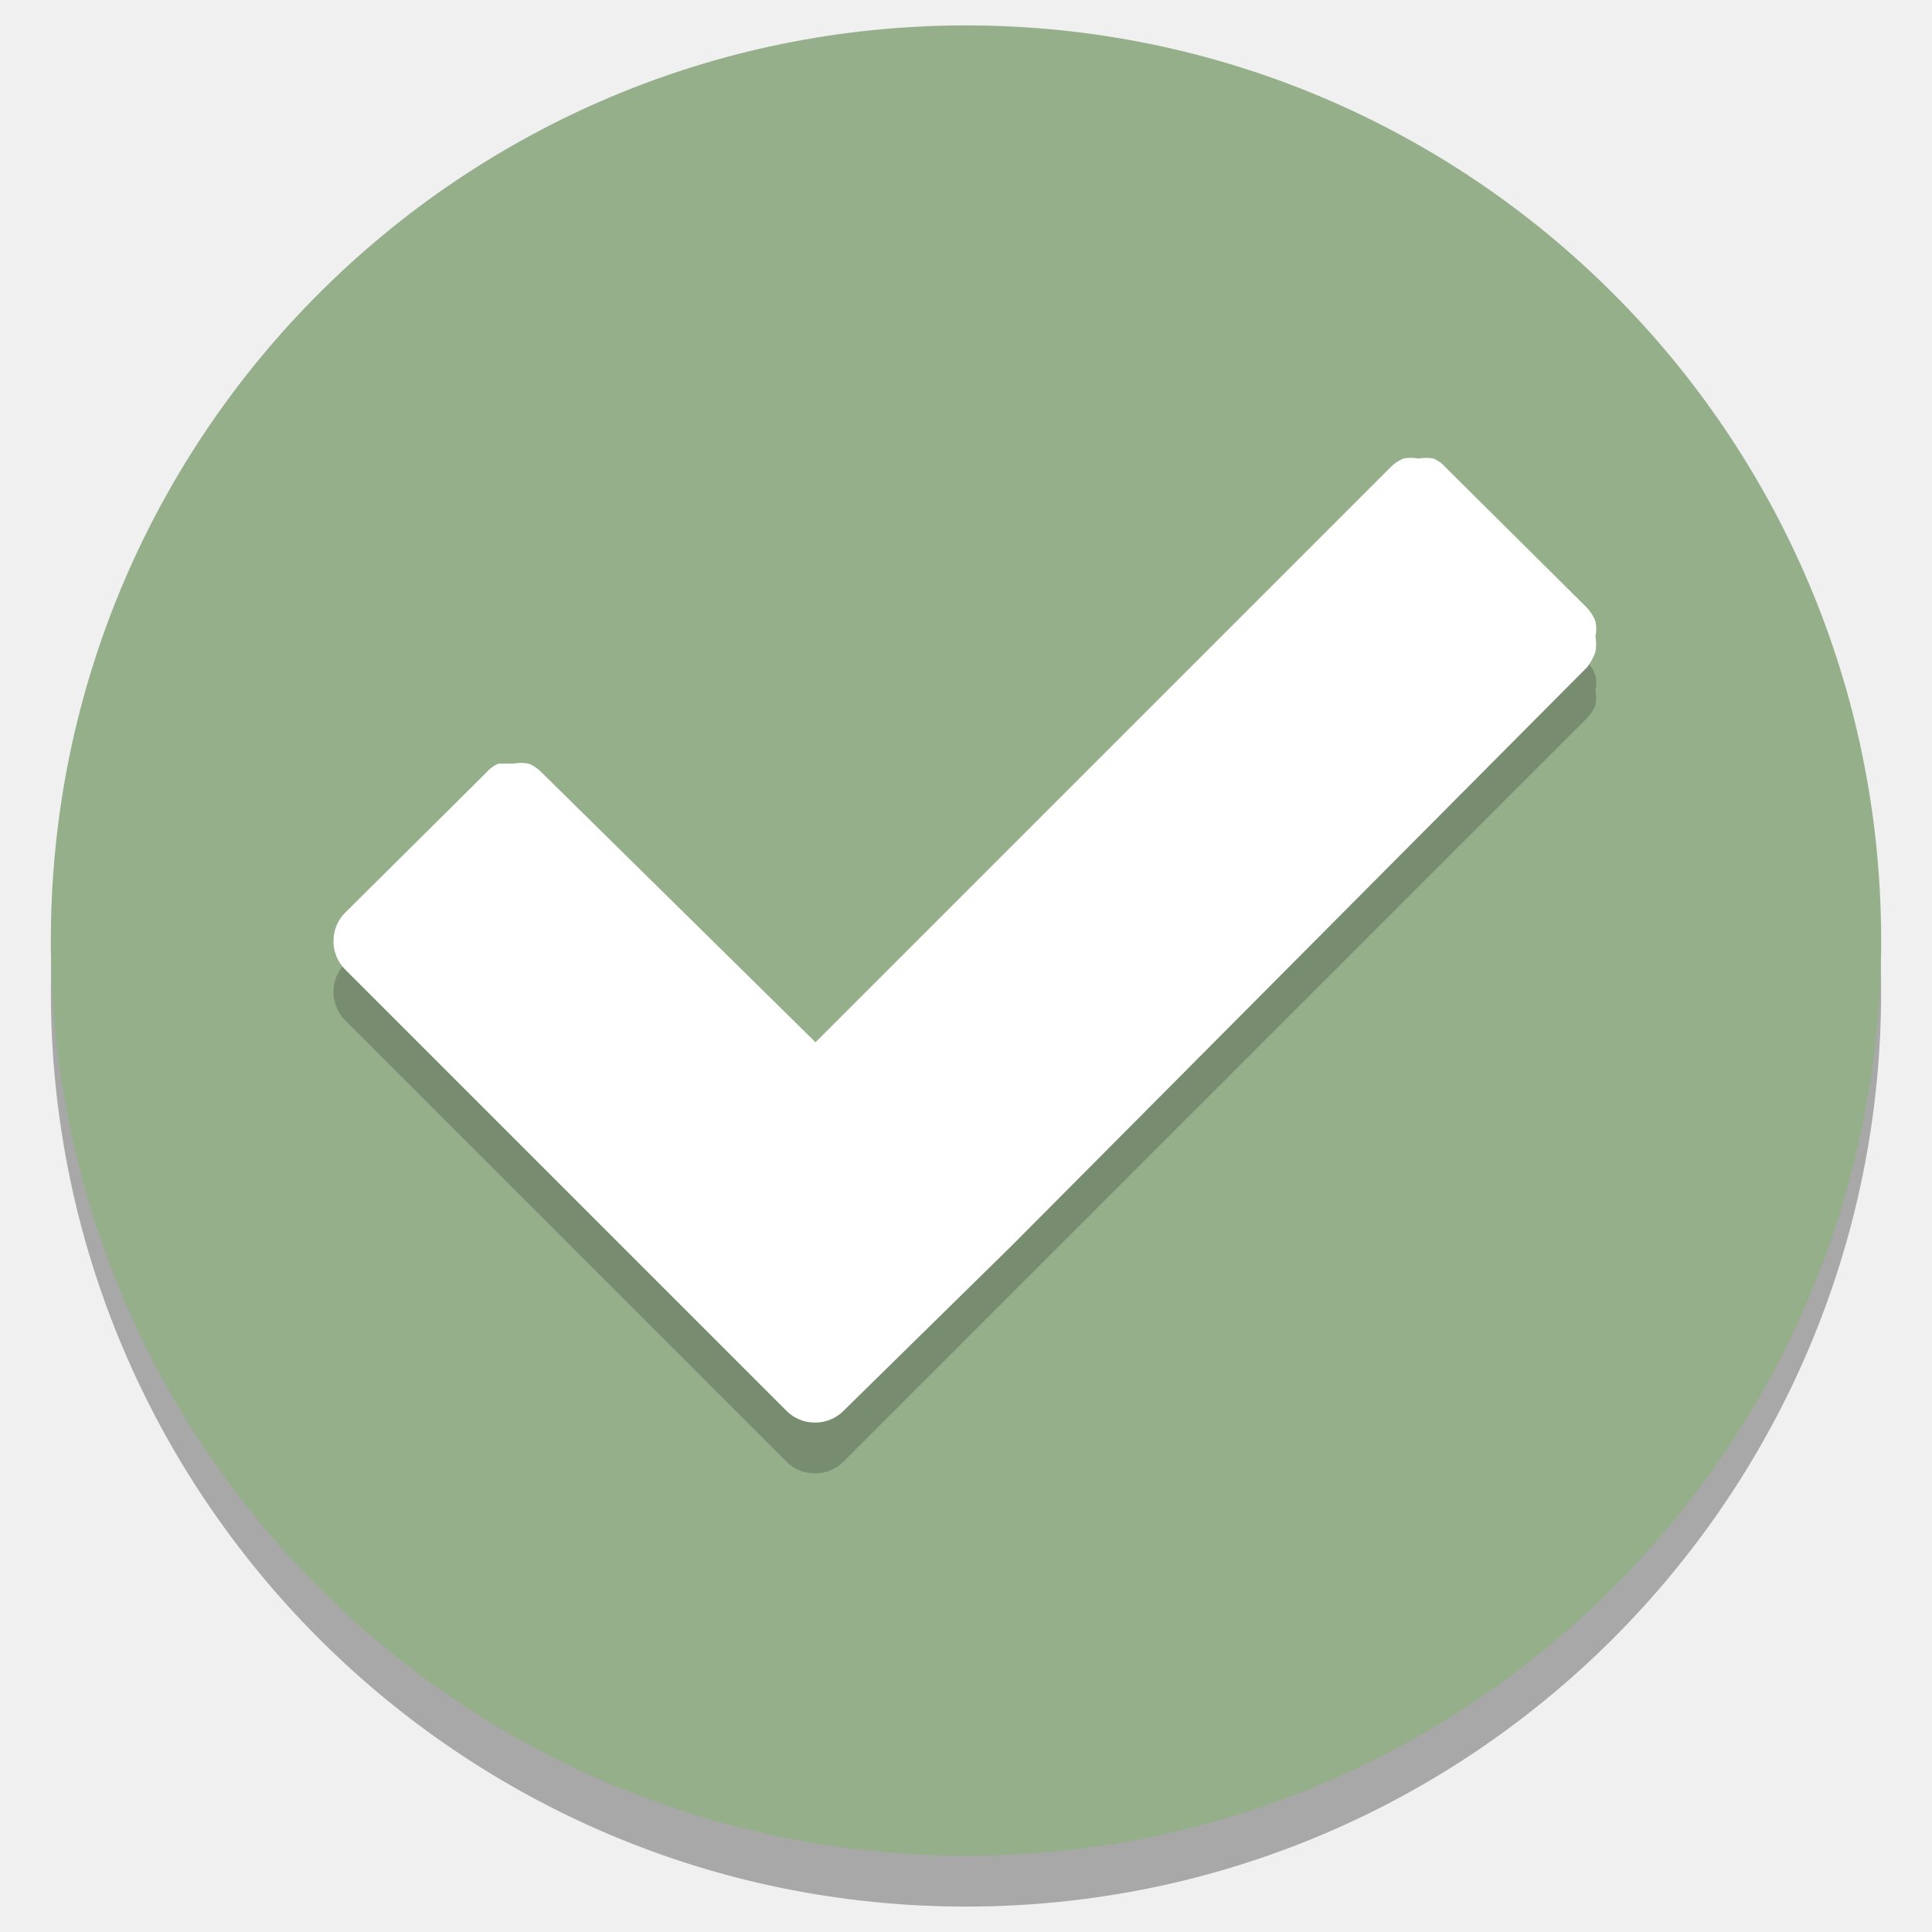
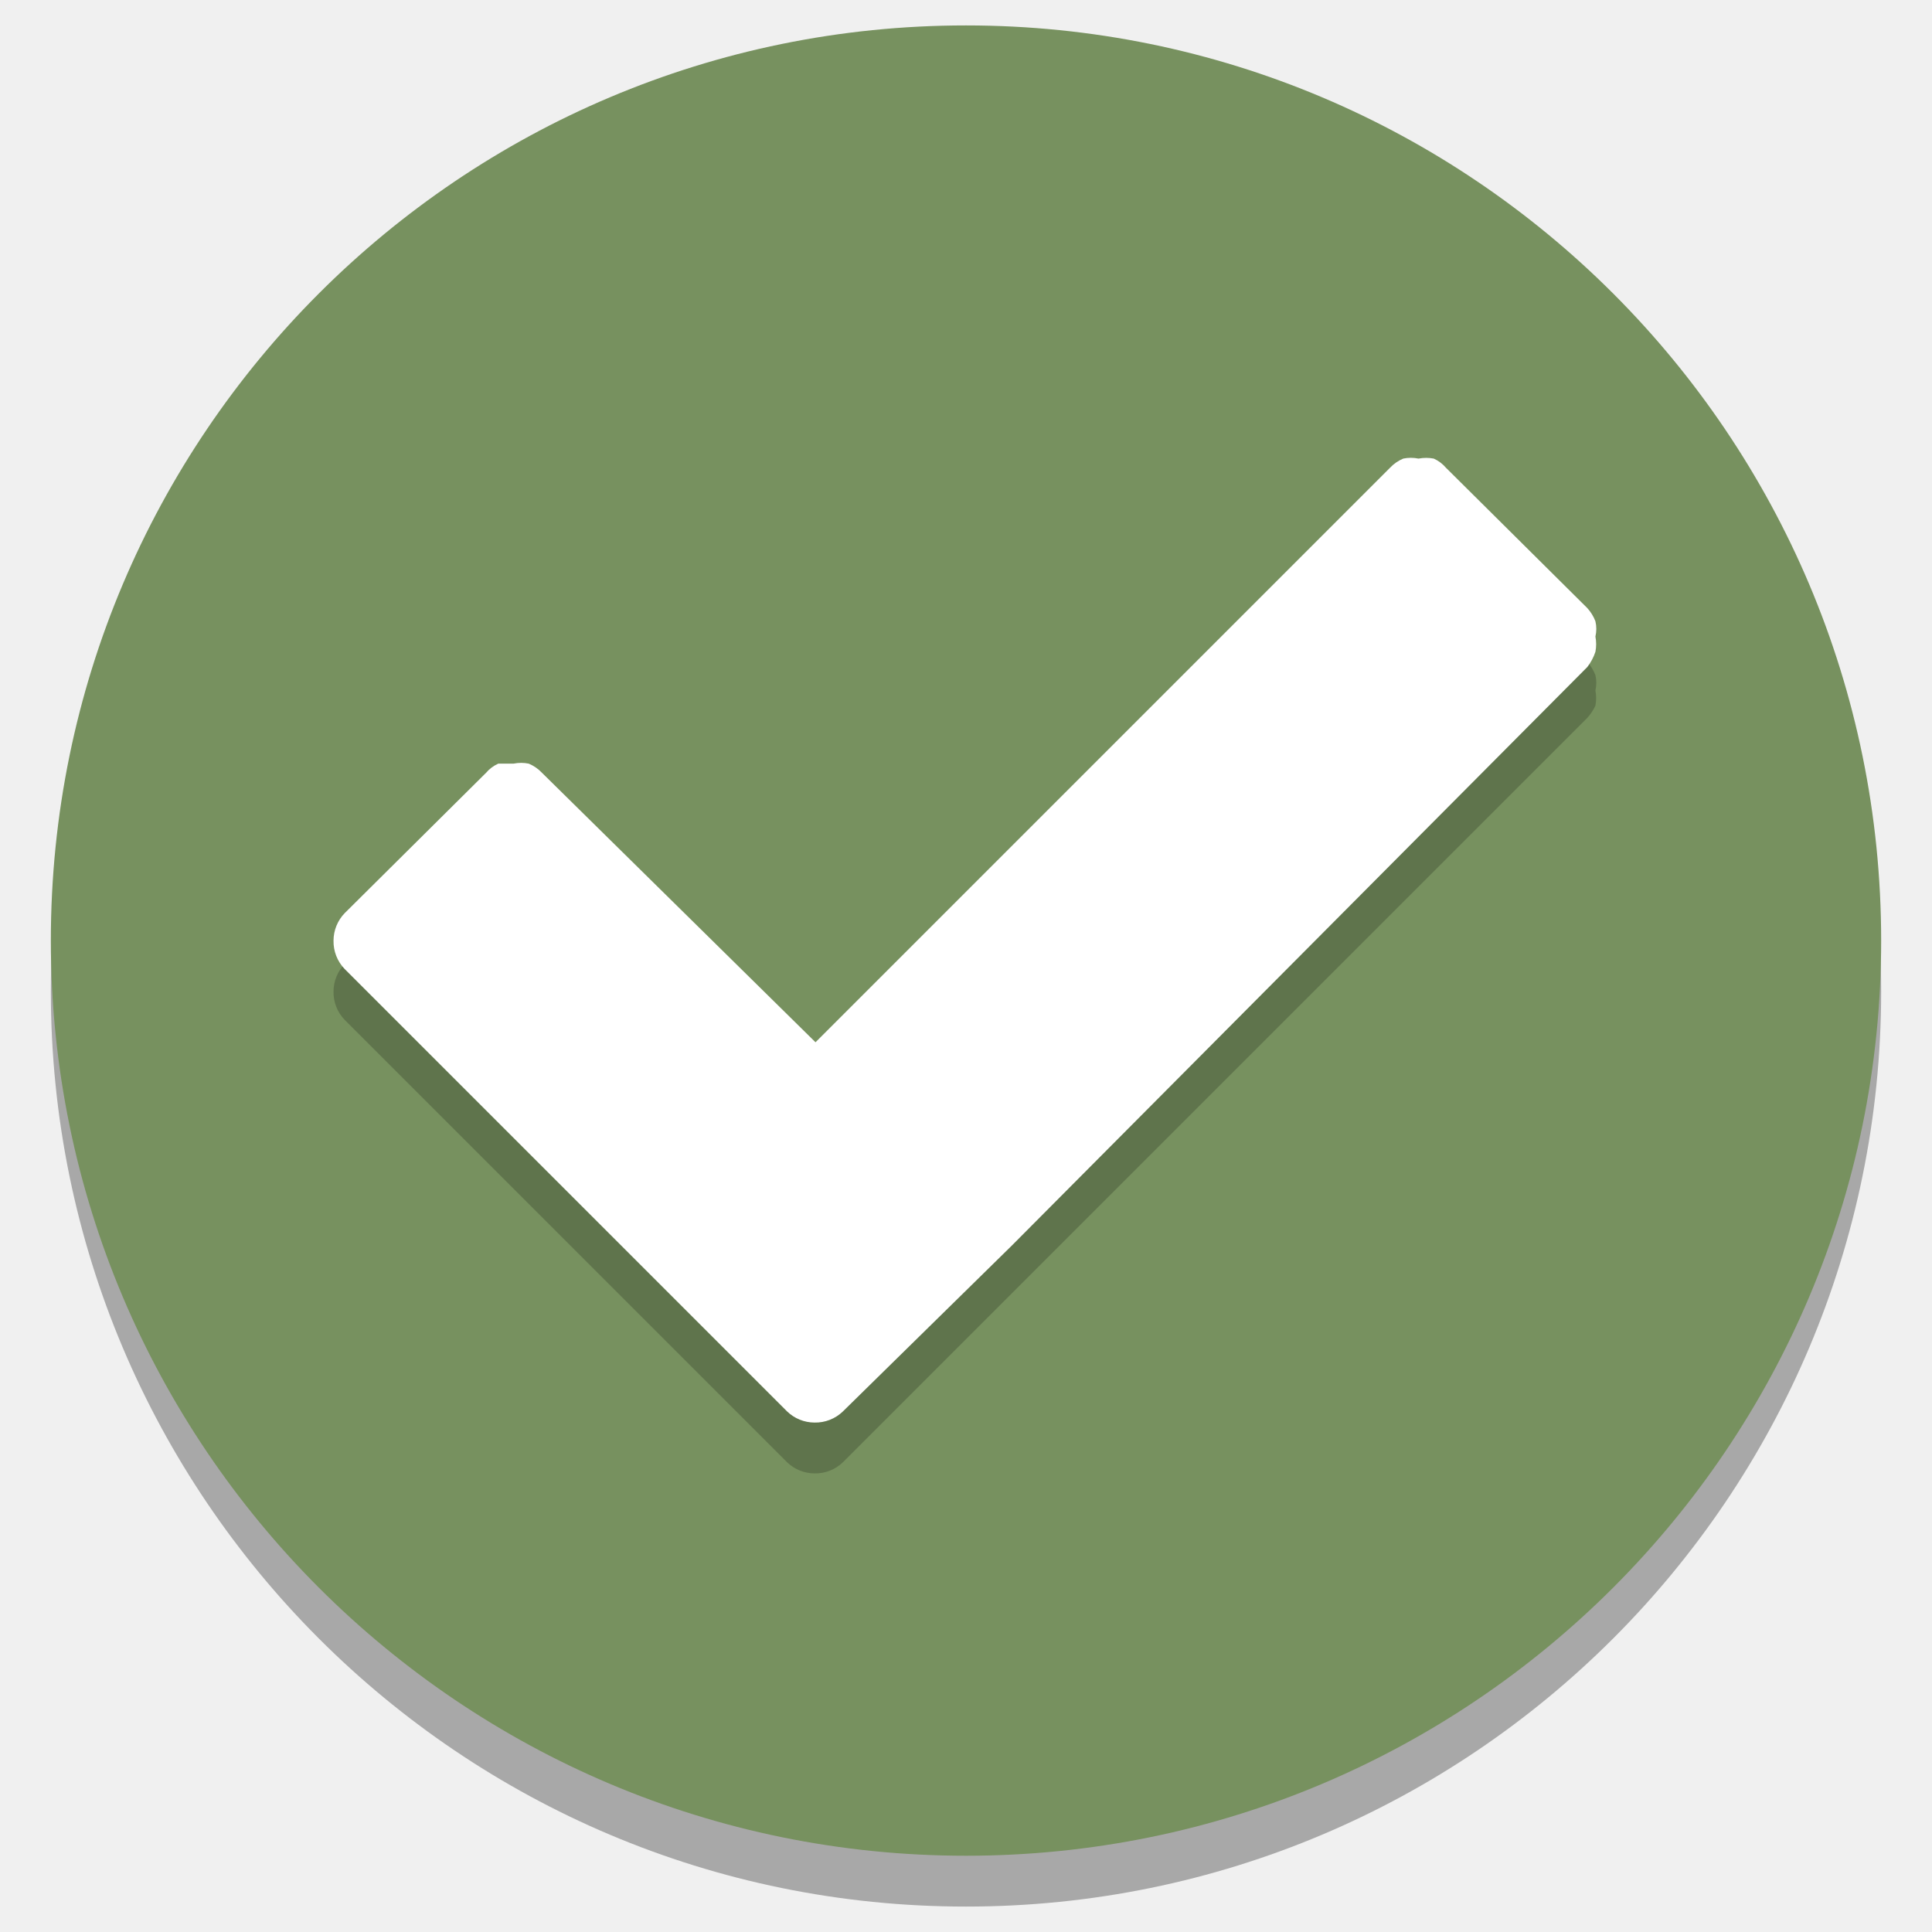
<svg xmlns="http://www.w3.org/2000/svg" class="" width="100%" height="100%" viewBox="-0.5 -0.25 19 19">
  <g id="good">
    <g>
      <path class="icon-shadow" opacity="0.3" d="M9,.5a9,9,0,1,0,9,9A9,9,0,0,0,9,.5Z" />
-       <path class="icon-background" fill="#96af8b" d="M9,0a9,9,0,1,0,9,9A9,9,0,0,0,9,0Z" />
+       <path class="icon-background" fill="#77915f" d="M9,0a9,9,0,1,0,9,9A9,9,0,0,0,9,0Z" />
    </g>
    <g>
      <path class="icon-component-shadow" opacity="0.2" d="M15.11,6.81,9.45,12.47,7.79,14.13a.39.39,0,0,1-.28.11.39.39,0,0,1-.27-.11L2.89,9.78a.39.39,0,0,1-.11-.28.39.39,0,0,1,.11-.27L4.28,7.85a.34.34,0,0,1,.12-.09l.15,0a.37.37,0,0,1,.15,0,.38.38,0,0,1,.13.09l2.69,2.68,5.65-5.65a.38.38,0,0,1,.13-.09.37.37,0,0,1,.15,0,.4.4,0,0,1,.15,0,.34.34,0,0,1,.12.09l1.39,1.38a.41.41,0,0,1,.08.13.33.33,0,0,1,0,.15.4.4,0,0,1,0,.15A.5.5,0,0,1,15.11,6.81Z" />
      <path class="icon-component" fill="#fff" d="M15.11,6.31,9.45,12,7.79,13.63a.39.39,0,0,1-.28.11.39.39,0,0,1-.27-.11L2.89,9.28A.39.39,0,0,1,2.78,9a.39.39,0,0,1,.11-.27L4.28,7.35a.34.34,0,0,1,.12-.09l.15,0a.37.37,0,0,1,.15,0,.38.38,0,0,1,.13.09L7.52,10l5.65-5.65a.38.38,0,0,1,.13-.09.37.37,0,0,1,.15,0,.4.4,0,0,1,.15,0,.34.34,0,0,1,.12.09l1.39,1.38a.41.41,0,0,1,.08.13.33.33,0,0,1,0,.15.4.4,0,0,1,0,.15A.5.5,0,0,1,15.11,6.31Z" />
    </g>
  </g>
</svg>
